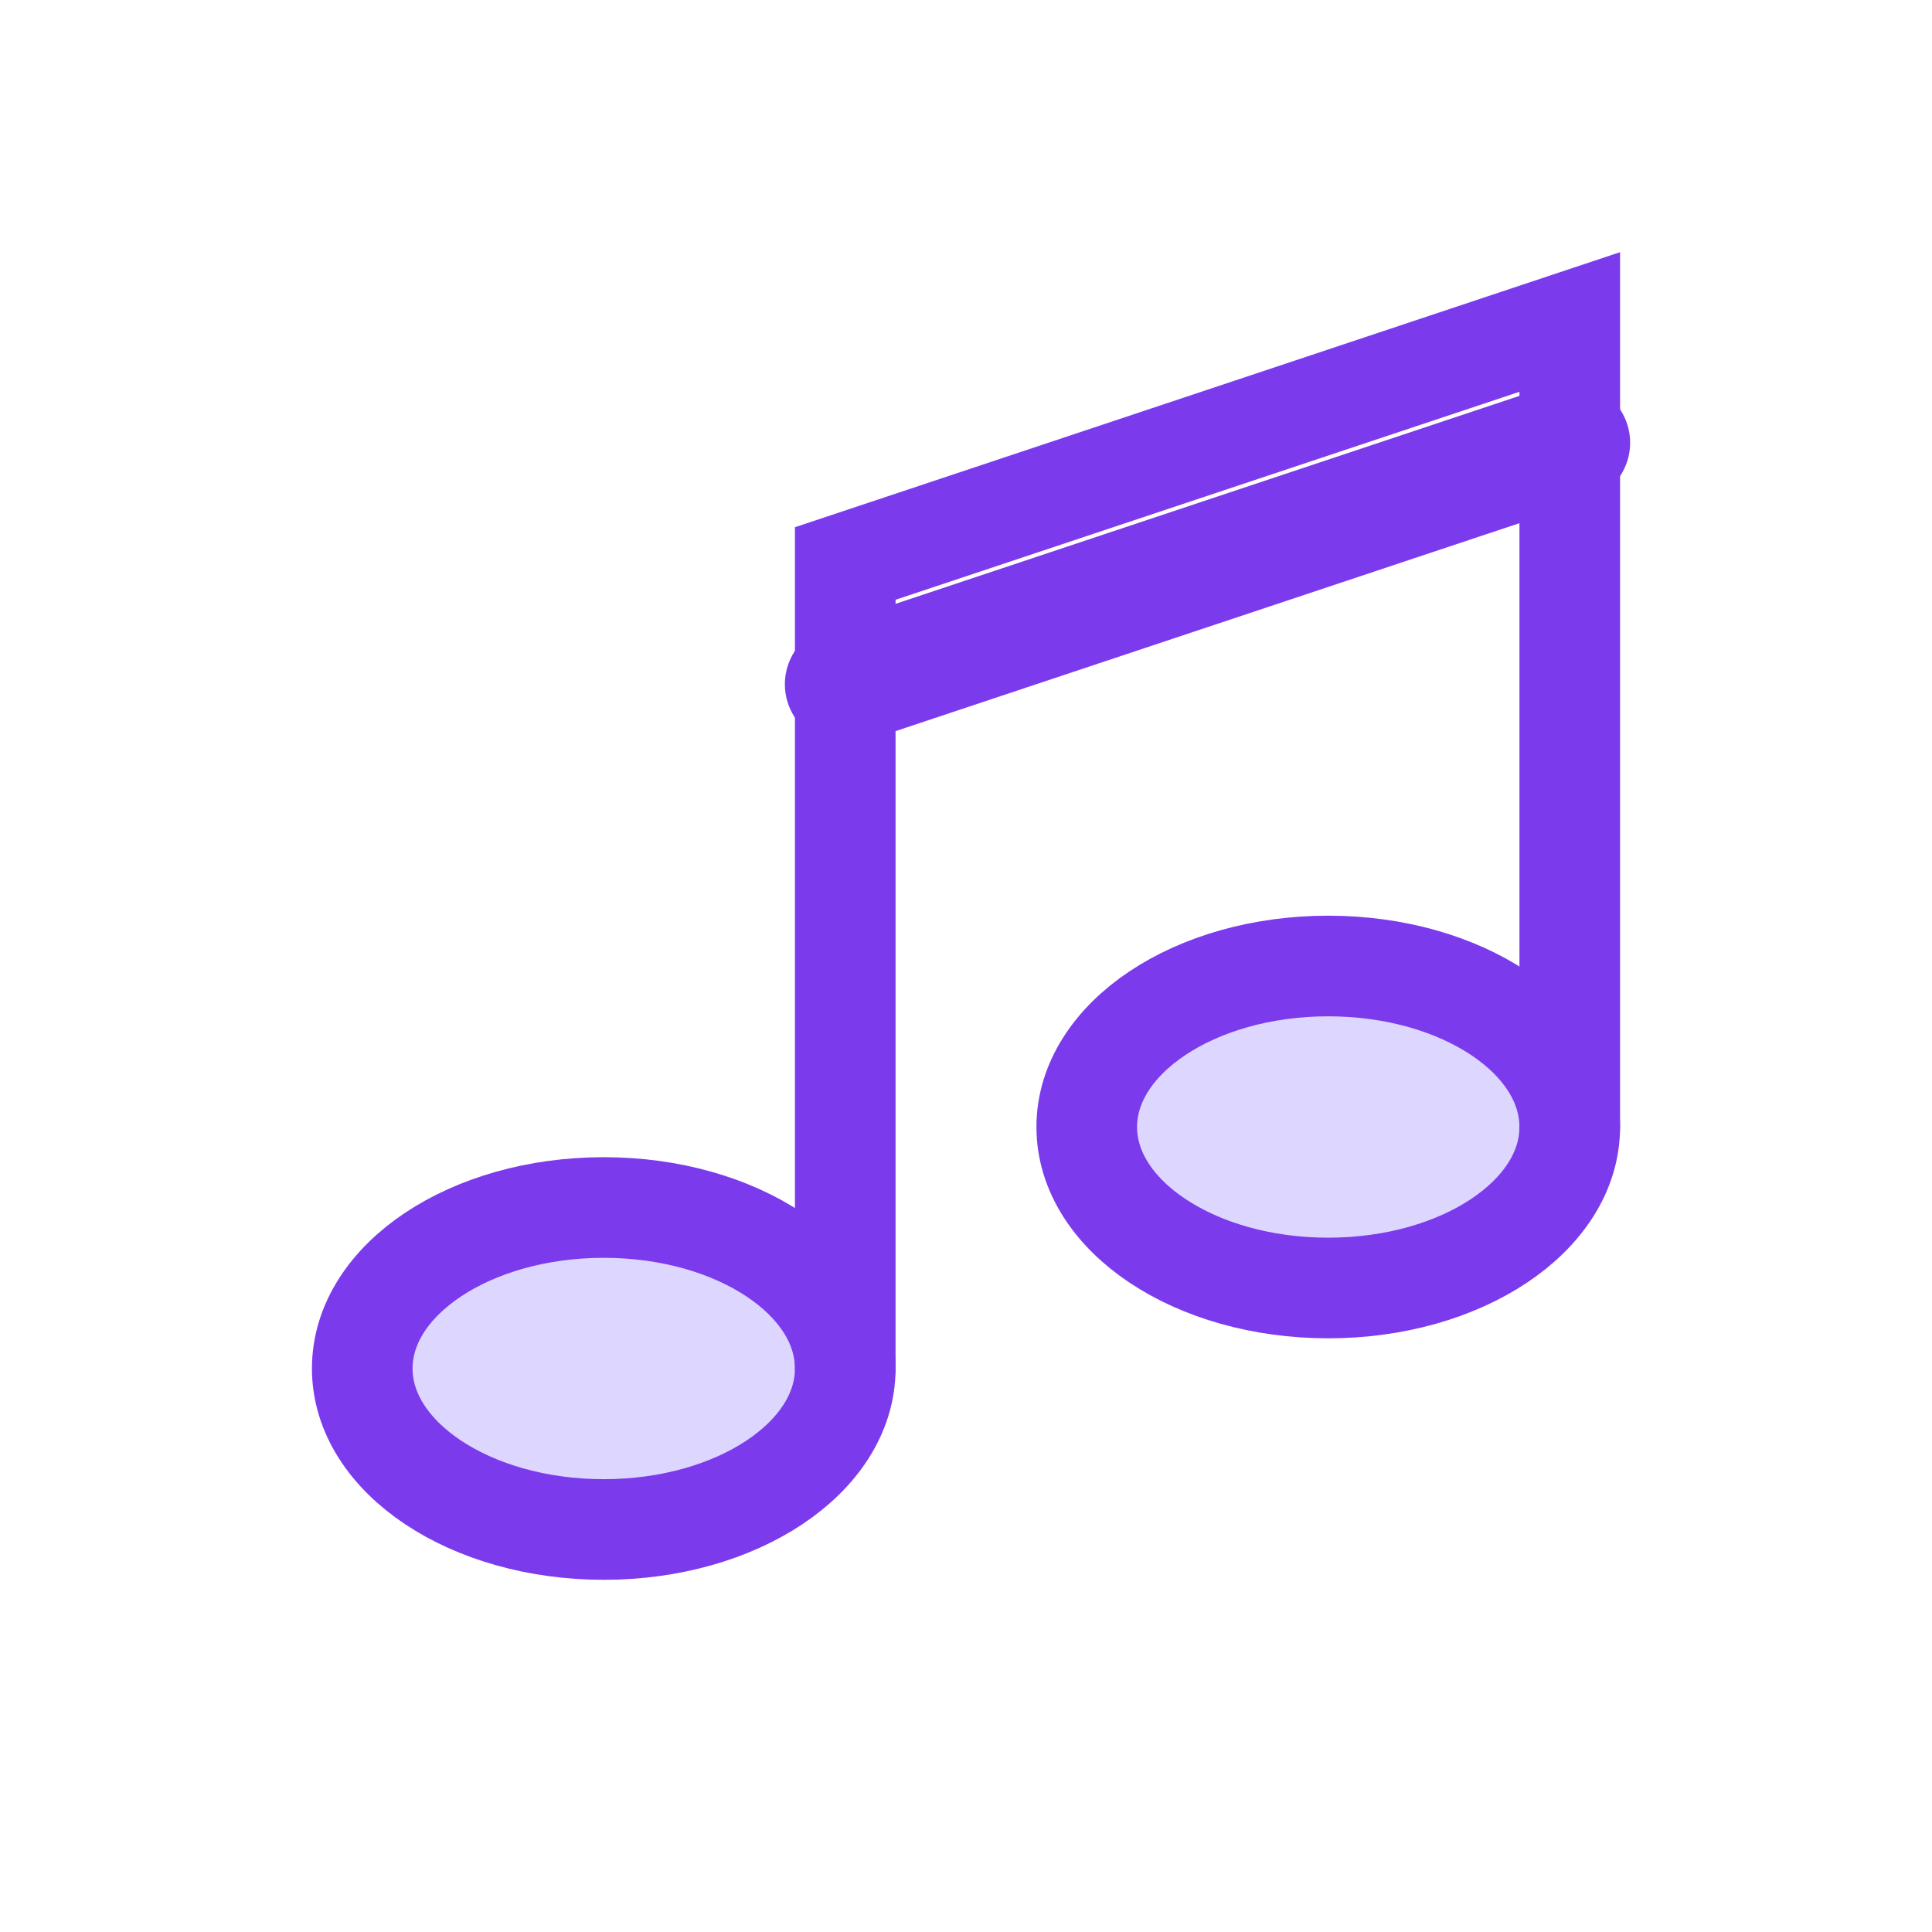
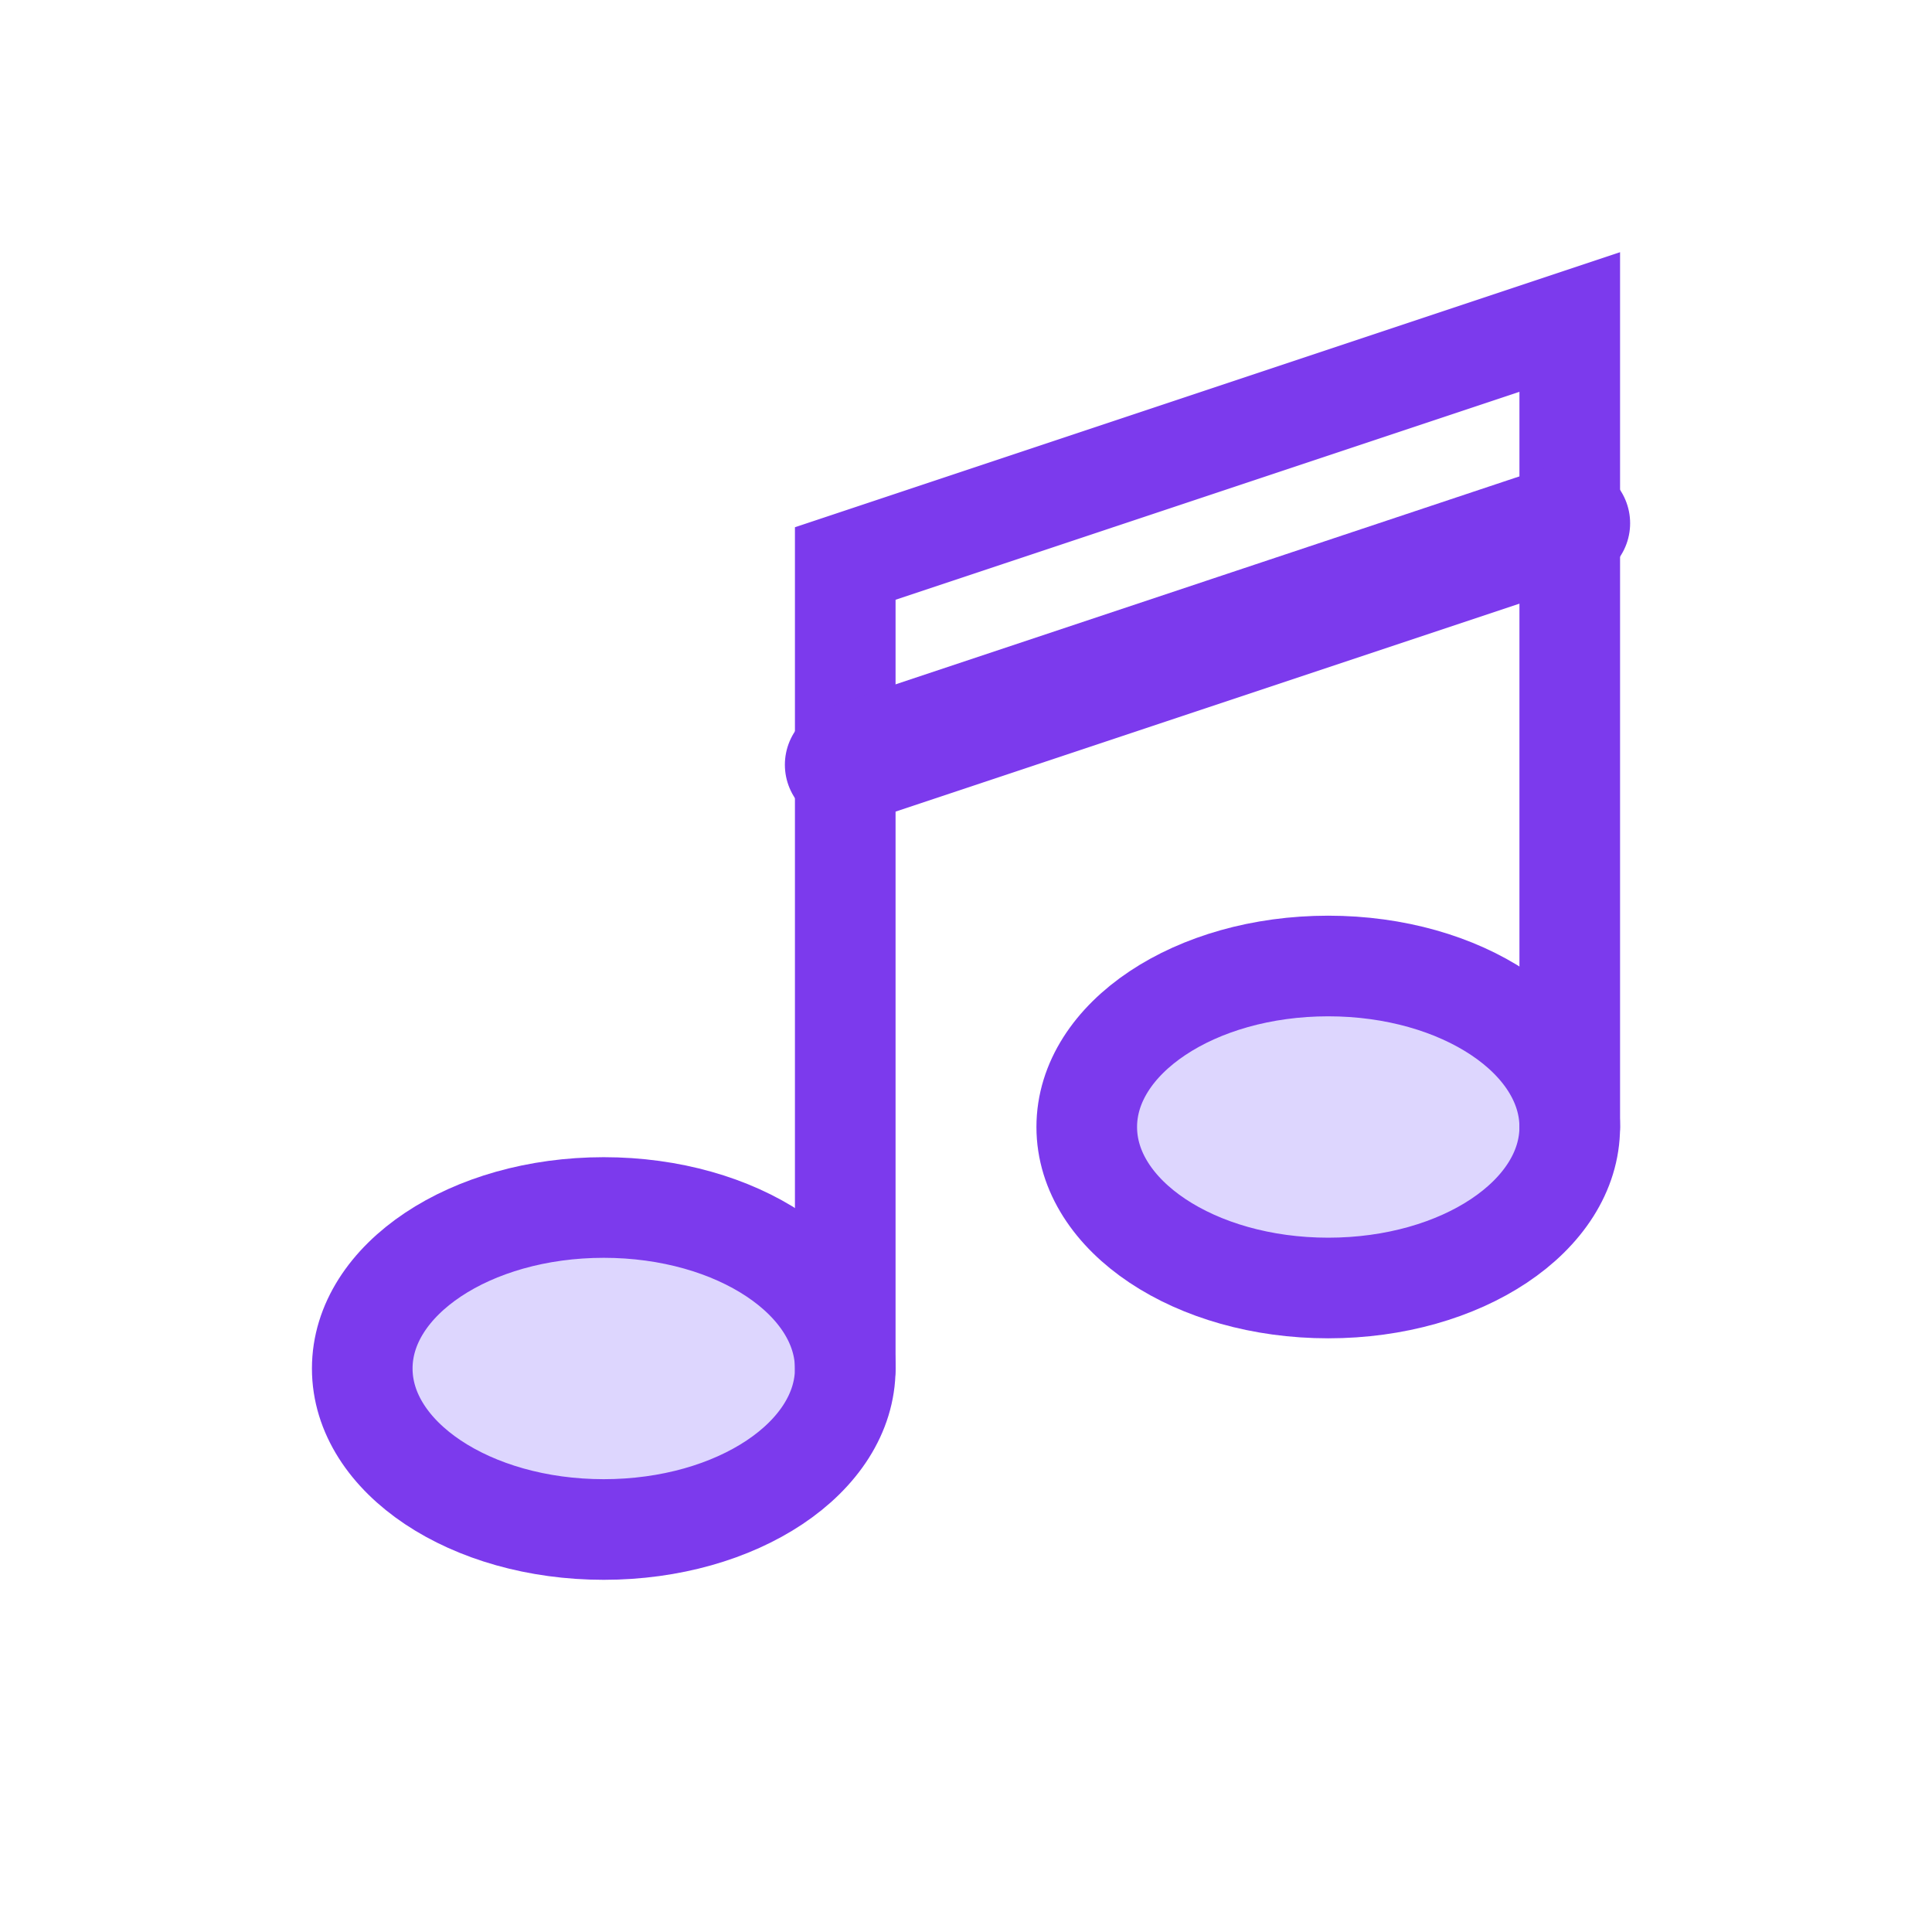
<svg xmlns="http://www.w3.org/2000/svg" viewBox="0 0 48 48" fill="none">
  <ellipse cx="15" cy="34" rx="6" ry="4" fill="#DDD6FE" stroke="#7C3AED" stroke-width="2.5" />
  <ellipse cx="33" cy="28" rx="6" ry="4" fill="#DDD6FE" stroke="#7C3AED" stroke-width="2.5" />
  <path d="M21 34V14l18-6v20" stroke="#7C3AED" stroke-width="2.5" stroke-linecap="round" />
-   <path d="M21 17l18-6" stroke="#7C3AED" stroke-width="3" stroke-linecap="round" />
+   <path d="M21 19l18-6" stroke="#7C3AED" stroke-width="3" stroke-linecap="round" />
</svg>
